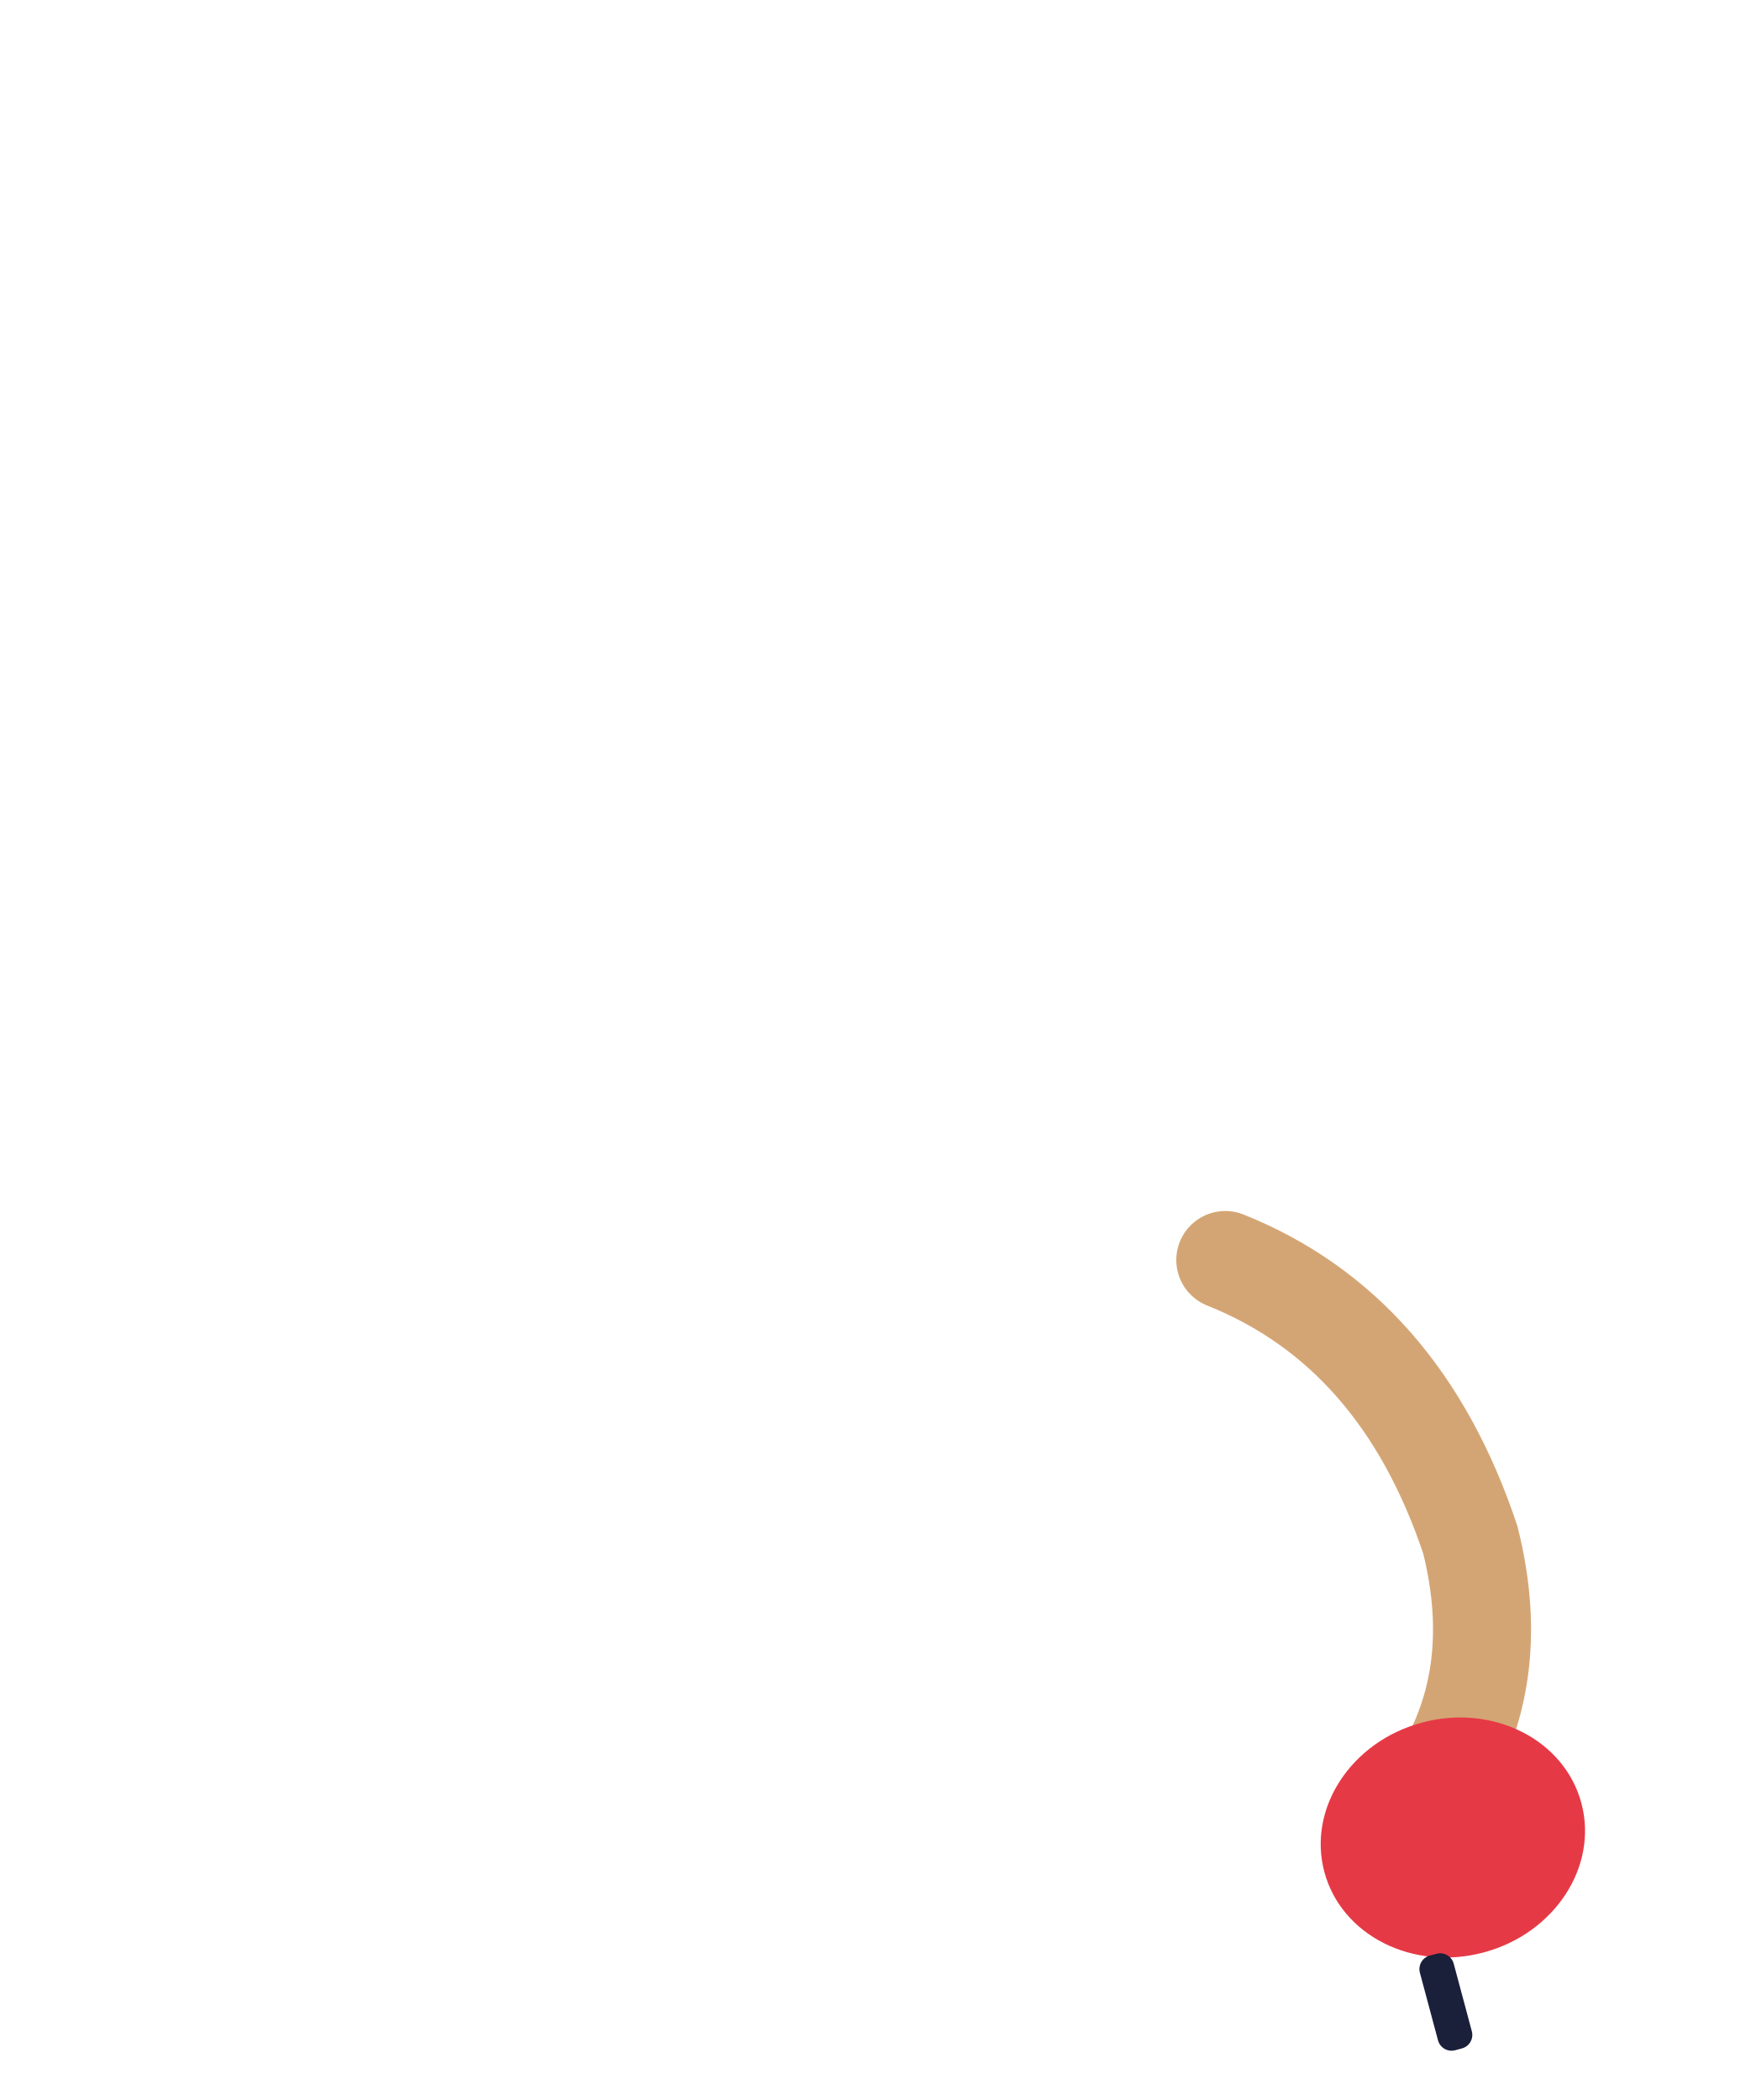
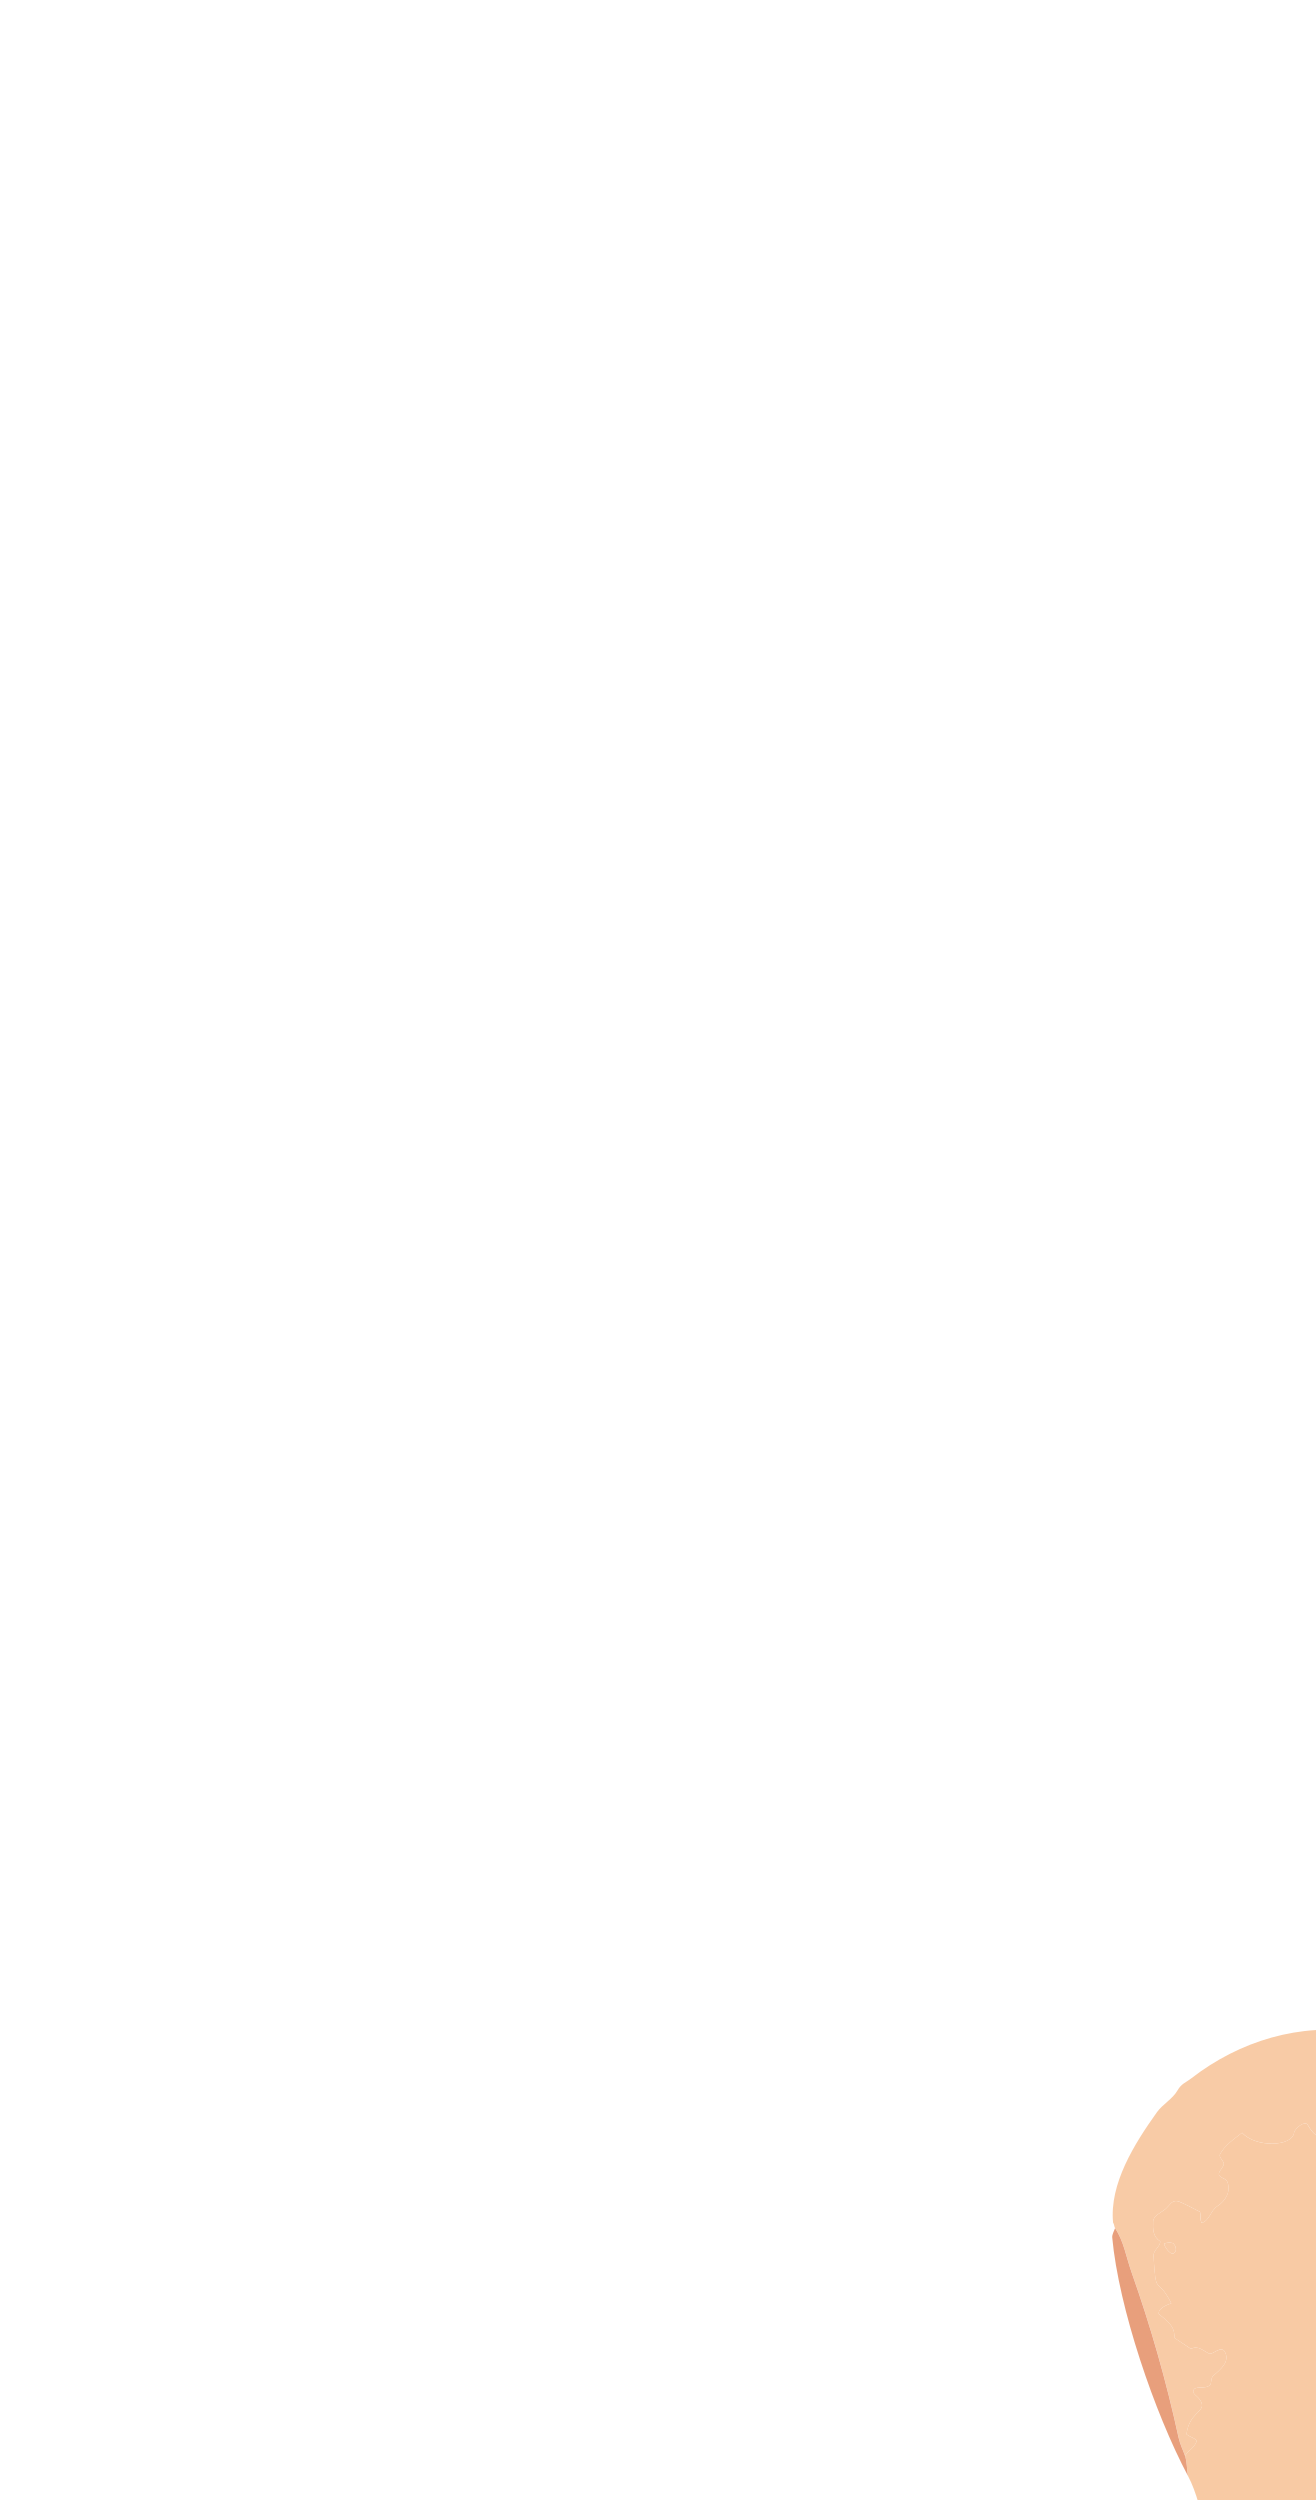
- <svg xmlns="http://www.w3.org/2000/svg" viewBox="0 0 500 600">
-   <path d="M350 360 Q400 380, 420 440 Q430 480, 410 510" stroke="#D4A574" stroke-width="28" stroke-linecap="round" fill="none" />
-   <ellipse cx="415" cy="525" rx="38" ry="34" fill="#E63946" transform="rotate(-15, 415, 525)" />
-   <rect x="408" y="558" width="10" height="28" rx="4" fill="#1A1F3A" transform="rotate(-15, 413, 572)" />
+ <svg xmlns="http://www.w3.org/2000/svg" id="_3portrait-arm-racket.svg" data-name="3portrait-arm-racket.svg" viewBox="250 200 500 950">
+   <path d="M55.4,1000.22l-9.85,21.35c-.94.36-1.82,1.07-2.56,2.23l-24.06,37.52c-6.26,9.76-11.59,19.16-15.84,29.46v-160.68c18.67,8.11,35.41,20.7,45.98,38.6,5.79,9.8,10.9,21.59,6.32,31.52Z" fill="#f8cba6" />
+   <path d="M43.38,1033.87l-7.55,23.44c-7.85,24.37-18.62,47.26-32.73,68.11v-34.64c4.24-10.29,9.58-19.7,15.84-29.46l24.06-37.52c.74-1.16,1.62-1.87,2.56-2.23-1.65,3.57-1,8.63-2.18,12.3Z" fill="#e89f7c" />
+   <path d="M822.87,1000.37c3.51,7.69,7.02,15.35,10.11,23.68,8.62,23.24,21.47,38.39,32.24,60.07v28.8c-26.93-3.75-63.71,2.64-84.91,21.89-9.18,8.34-17.89,17-24.12,27.18h-47.83c-1.97-6.94-3.51-14.72-6.94-21.17-.43-2.39-.33-5.33-1.11-7.61,1.15-2.06,3.58-2.92,4.52-5.79-1.15-1.1-2.5-1.3-3.97-2.39.95-7.94,6.62-8.44,5.83-11.56-.72-2.83-3.48-3.34-3.24-4.89.37-2.34,4.57-.4,6.4-2.31.54-.56.24-2.61,1.13-3.41,2.73-2.42,6.66-5.47,4.38-9.29-1.42-2.37-4.58,1.38-5.89.79-2.32-1.06-4.07-3.22-6.93-1.8l-6.28-4.17c.26-4.52-2.77-6.51-5.94-9.08-.32-2.08,2.99-3.43,4.78-4.06-5.71-11.11-5.77-1.81-6.77-17.94-.14-2.25,2.53-3.49,2.56-5.57-2.82-1.85-2.82-4.59-2.7-7.53.1-2.33,2.65-3.09,4.68-4.79,1.68-1.41,2.26-3.27,4.45-3,1.47.18,8.69,4.18,8.66,4.07.37,1.43-.11,2.71.64,4.28,3.2-1.16,3.34-4.77,6.06-6.49,3.05-1.93,5.31-5.79,3.57-9.47-.54-1.14-3.7-1.39-2.99-3.19.51-1.31,1.75-2.22,1.77-3.43.02-.86-1.94-2.58-1.48-3.49,1.71-3.36,5.26-5.79,8.44-8.25,5.38,5.83,18.96,5.19,19.72.1.27-1.8,4.18-4.86,5.19-3.11,2.31,4,5.19,6.49,10.08,4.75,2.21-.78,5.36.73,7.35-1,1.09-.95,1.33-2.99,2.38-3.08,1.51-.12,2.97.29,3.55,1.05,2.59,3.37-2.47,5.6-.99,7.17,2.9,3.07,4.38,6.02,6.77,10.4,1.15-10.83,11.29-12.1,10.25-15.23-.75-2.27-4.7-.31-6.3-4.44s9.95-11.43,11.47-11.85c5.21-1.43,11.95-1.03,16.84.5,3.72,1.16,6.58,3.17,10.46.53,1.1,2.41,2.28,3.77,4.1,4.12ZM696.05,1056.24c1.57-1.09.46-3.07-.08-3.64-.44-.47-1.81-.59-3.58-.11-.2.88,2.35,4.65,3.66,3.74Z" fill="#f8caa4" />
+   <path d="M865.21,1113.87v48.11h-99.82c11.6-13.45,25.11-25.44,40.82-34.78,15.37-9.14,32.57-13.06,50.17-14.53,3.22,1.48,6.03,1.27,8.83,1.2Z" fill="#f8caa4" />
+   <path d="M865.21,1112.91v.96c-2.8.07-5.62.27-8.83-1.2-17.59,1.47-34.8,5.38-50.17,14.53-15.71,9.35-29.22,21.33-40.82,34.78h-9.2c6.23-10.17,14.94-18.84,24.12-27.18,21.2-19.26,57.98-25.64,84.91-21.89Z" fill="#e89f7c" />
+   <path d="M767.07,972.2c.59.09,1.85.55,1.92-.35,1.03-.09,2.03-.03,2.89.58.26.96,1.29.81,2.05.94,10.81,1.95,21.14,5.93,31.26,11.04,6.81,3.44,11.83,8.37,16.65,13.72.67.74.66,1.4,1.04,2.23-1.82-.35-3-1.7-4.1-4.12-3.88,2.64-6.74.63-10.46-.53-4.89-1.53-11.63-1.93-16.84-.5-1.52.42-13.12,7.59-11.47,11.85s5.55,2.17,6.3,4.44c1.04,3.12-9.1,4.4-10.25,15.23-2.39-4.39-3.87-7.33-6.77-10.4-1.48-1.57,3.57-3.8.99-7.17-.58-.76-2.04-1.17-3.55-1.05-1.06.09-1.3,2.13-2.38,3.08-1.99,1.73-5.14.21-7.35,1-4.89,1.74-7.77-.75-10.08-4.75-1.01-1.75-4.92,1.31-5.19,3.11-.76,5.09-14.35,5.73-19.72-.1-3.18,2.46-6.72,4.89-8.44,8.25-.46.91,1.49,2.63,1.48,3.49-.03,1.21-1.26,2.12-1.77,3.43-.7,1.81,2.46,2.06,2.99,3.19,1.74,3.68-.52,7.54-3.57,9.47-2.73,1.72-2.86,5.33-6.06,6.49-.75-1.57-.27-2.85-.64-4.28.03.12-7.18-3.89-8.66-4.07-2.19-.27-2.77,1.59-4.45,3-2.02,1.7-4.58,2.45-4.68,4.79-.13,2.94-.13,5.68,2.7,7.53-.03,2.08-2.7,3.32-2.56,5.57.99,16.13,1.06,6.84,6.77,17.94-1.79.63-5.1,1.98-4.78,4.06,3.16,2.56,6.2,4.55,5.94,9.08l6.28,4.17c2.86-1.42,4.61.74,6.93,1.8,1.3.59,4.47-3.16,5.89-.79,2.28,3.82-1.65,6.87-4.38,9.29-.9.79-.59,2.84-1.13,3.41-1.82,1.91-6.03-.03-6.4,2.31-.24,1.56,2.52,2.07,3.24,4.89.79,3.11-4.89,3.61-5.83,11.56,1.47,1.09,2.82,1.29,3.97,2.39-.94,2.86-3.36,3.73-4.52,5.79-.72-2.12-1.86-4.22-2.46-6.96-4.66-21.42-10.52-42-17.83-62.69-2.12-6-2.99-11.97-6.3-16.83-.34-.5-.34-1.63-.77-2.12-1.43-14.76,8.06-29.92,16.67-41.98,2.17-3.04,5.94-4.99,7.81-8.27,1.49-2.6,3.07-2.91,5.16-4.53,18.56-14.41,41.55-21.22,64.49-17.6Z" fill="#f8cba6" />
+   <path d="M700.3,1133.2c.78,2.29.69,5.23,1.11,7.61-12.67-23.81-26.33-63.97-28.76-90.52-.11-1.19.71-2.49,1.06-3.58,3.31,4.86,4.18,10.82,6.3,16.83,7.31,20.69,13.17,41.28,17.83,62.69.6,2.75,1.74,4.85,2.46,6.96Z" fill="#e89f7c" />
+   <path d="M696.05,1056.24c-1.31.91-3.86-2.87-3.66-3.74,1.77-.48,3.14-.36,3.58.11.54.57,1.64,2.55.08,3.64Z" fill="#f8cba6" />
</svg>
